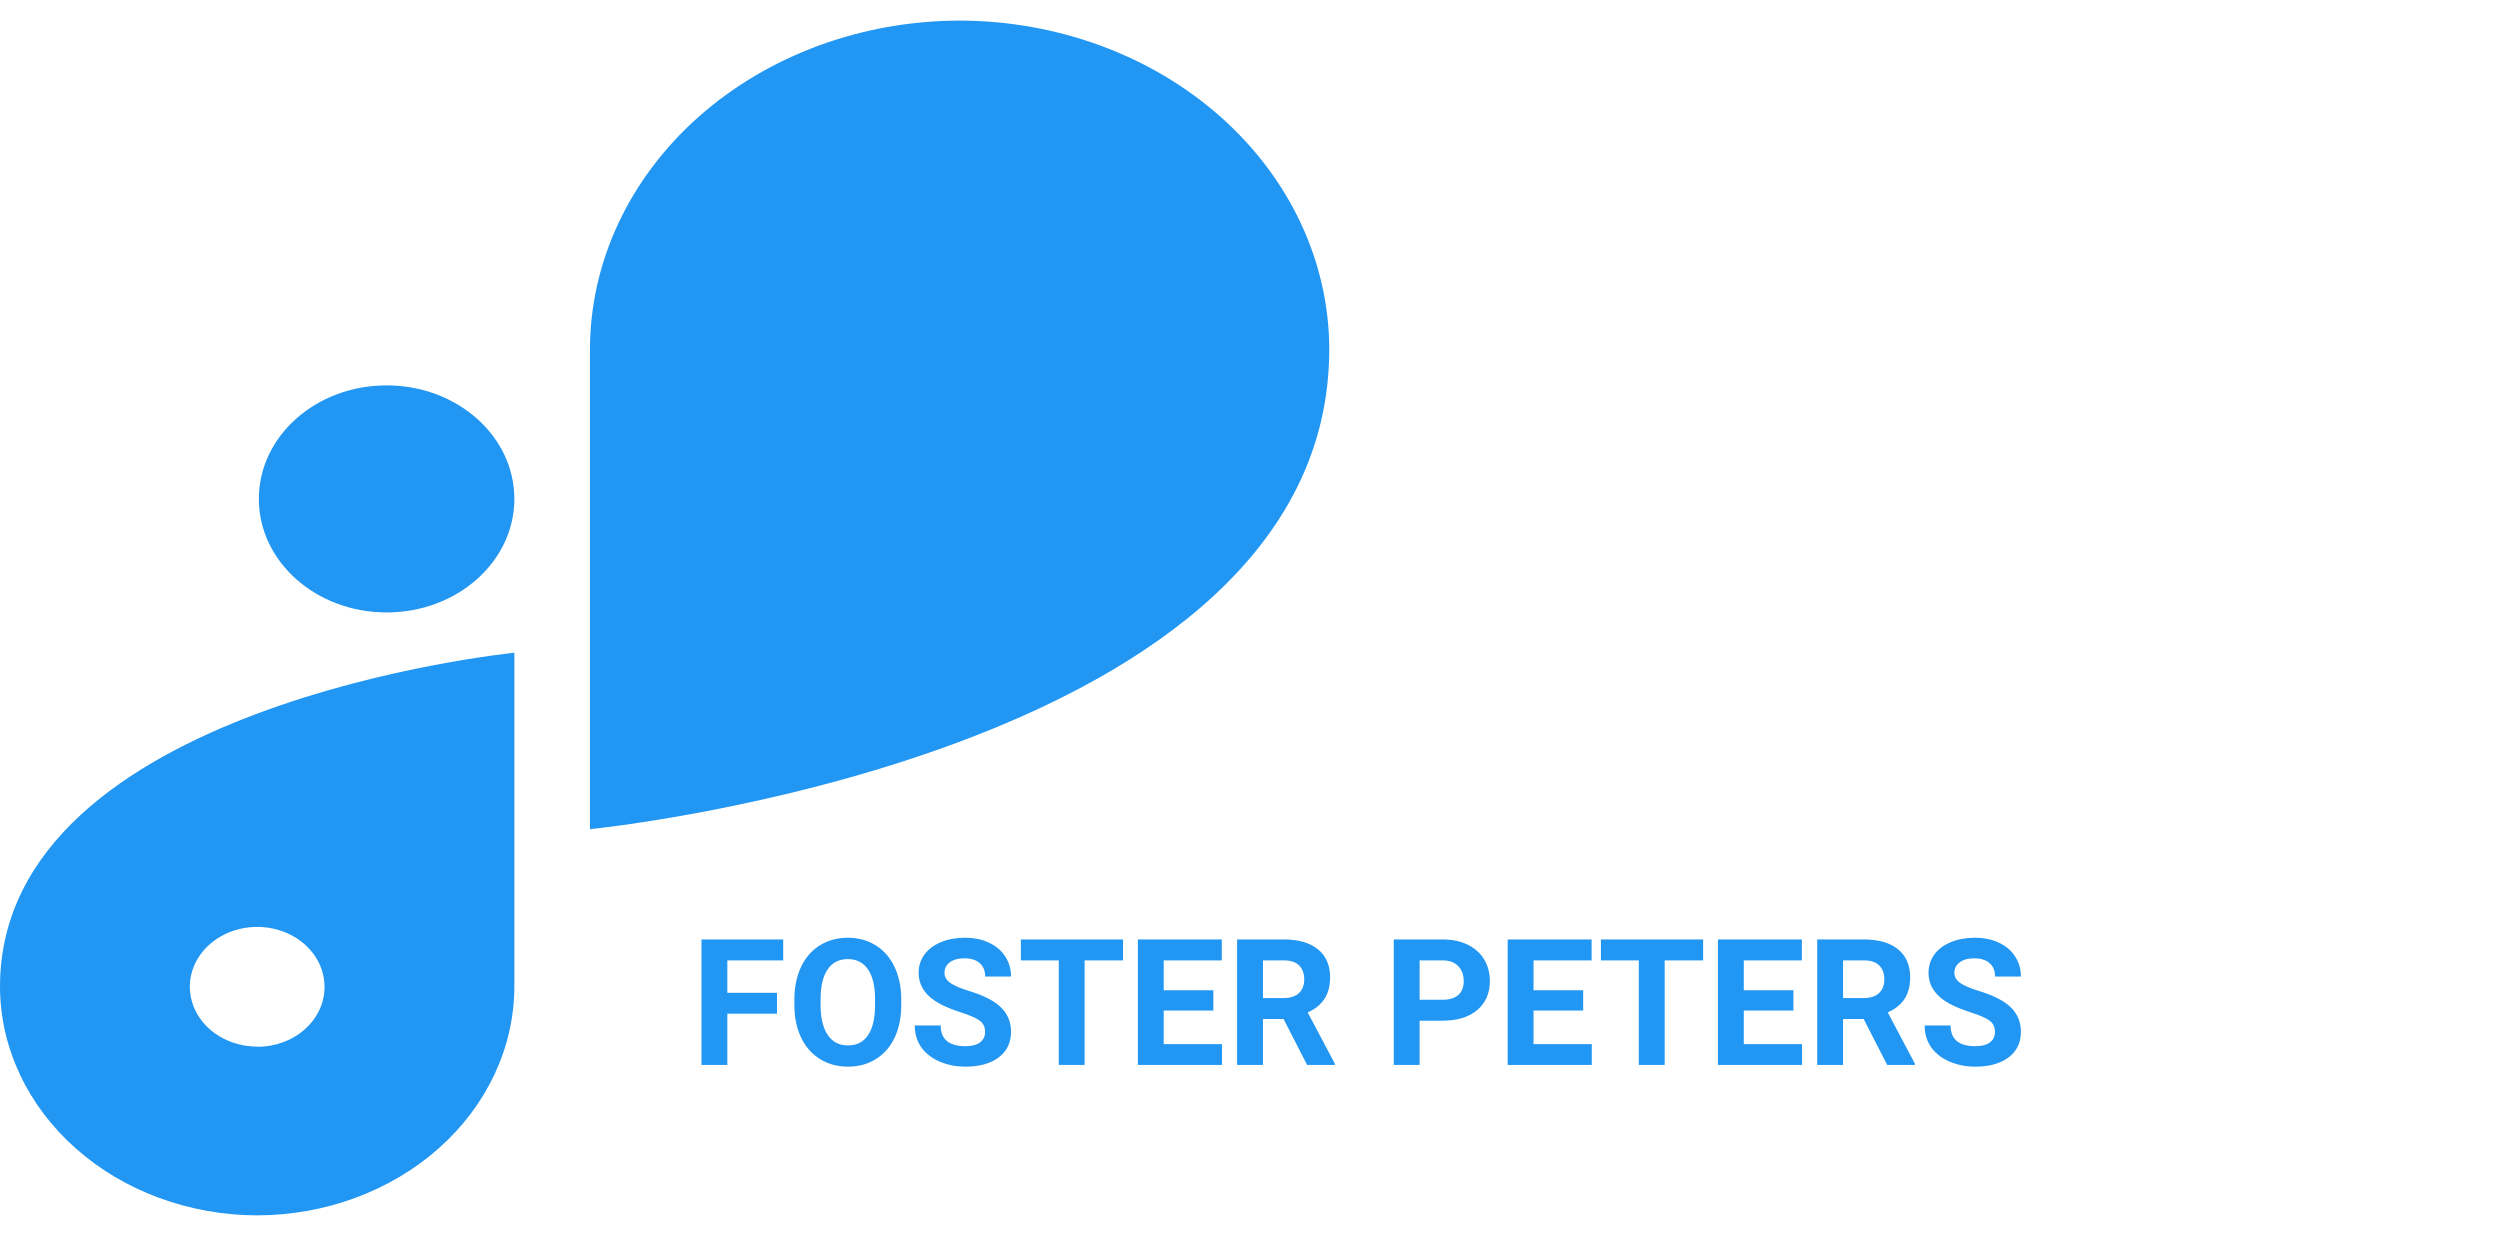
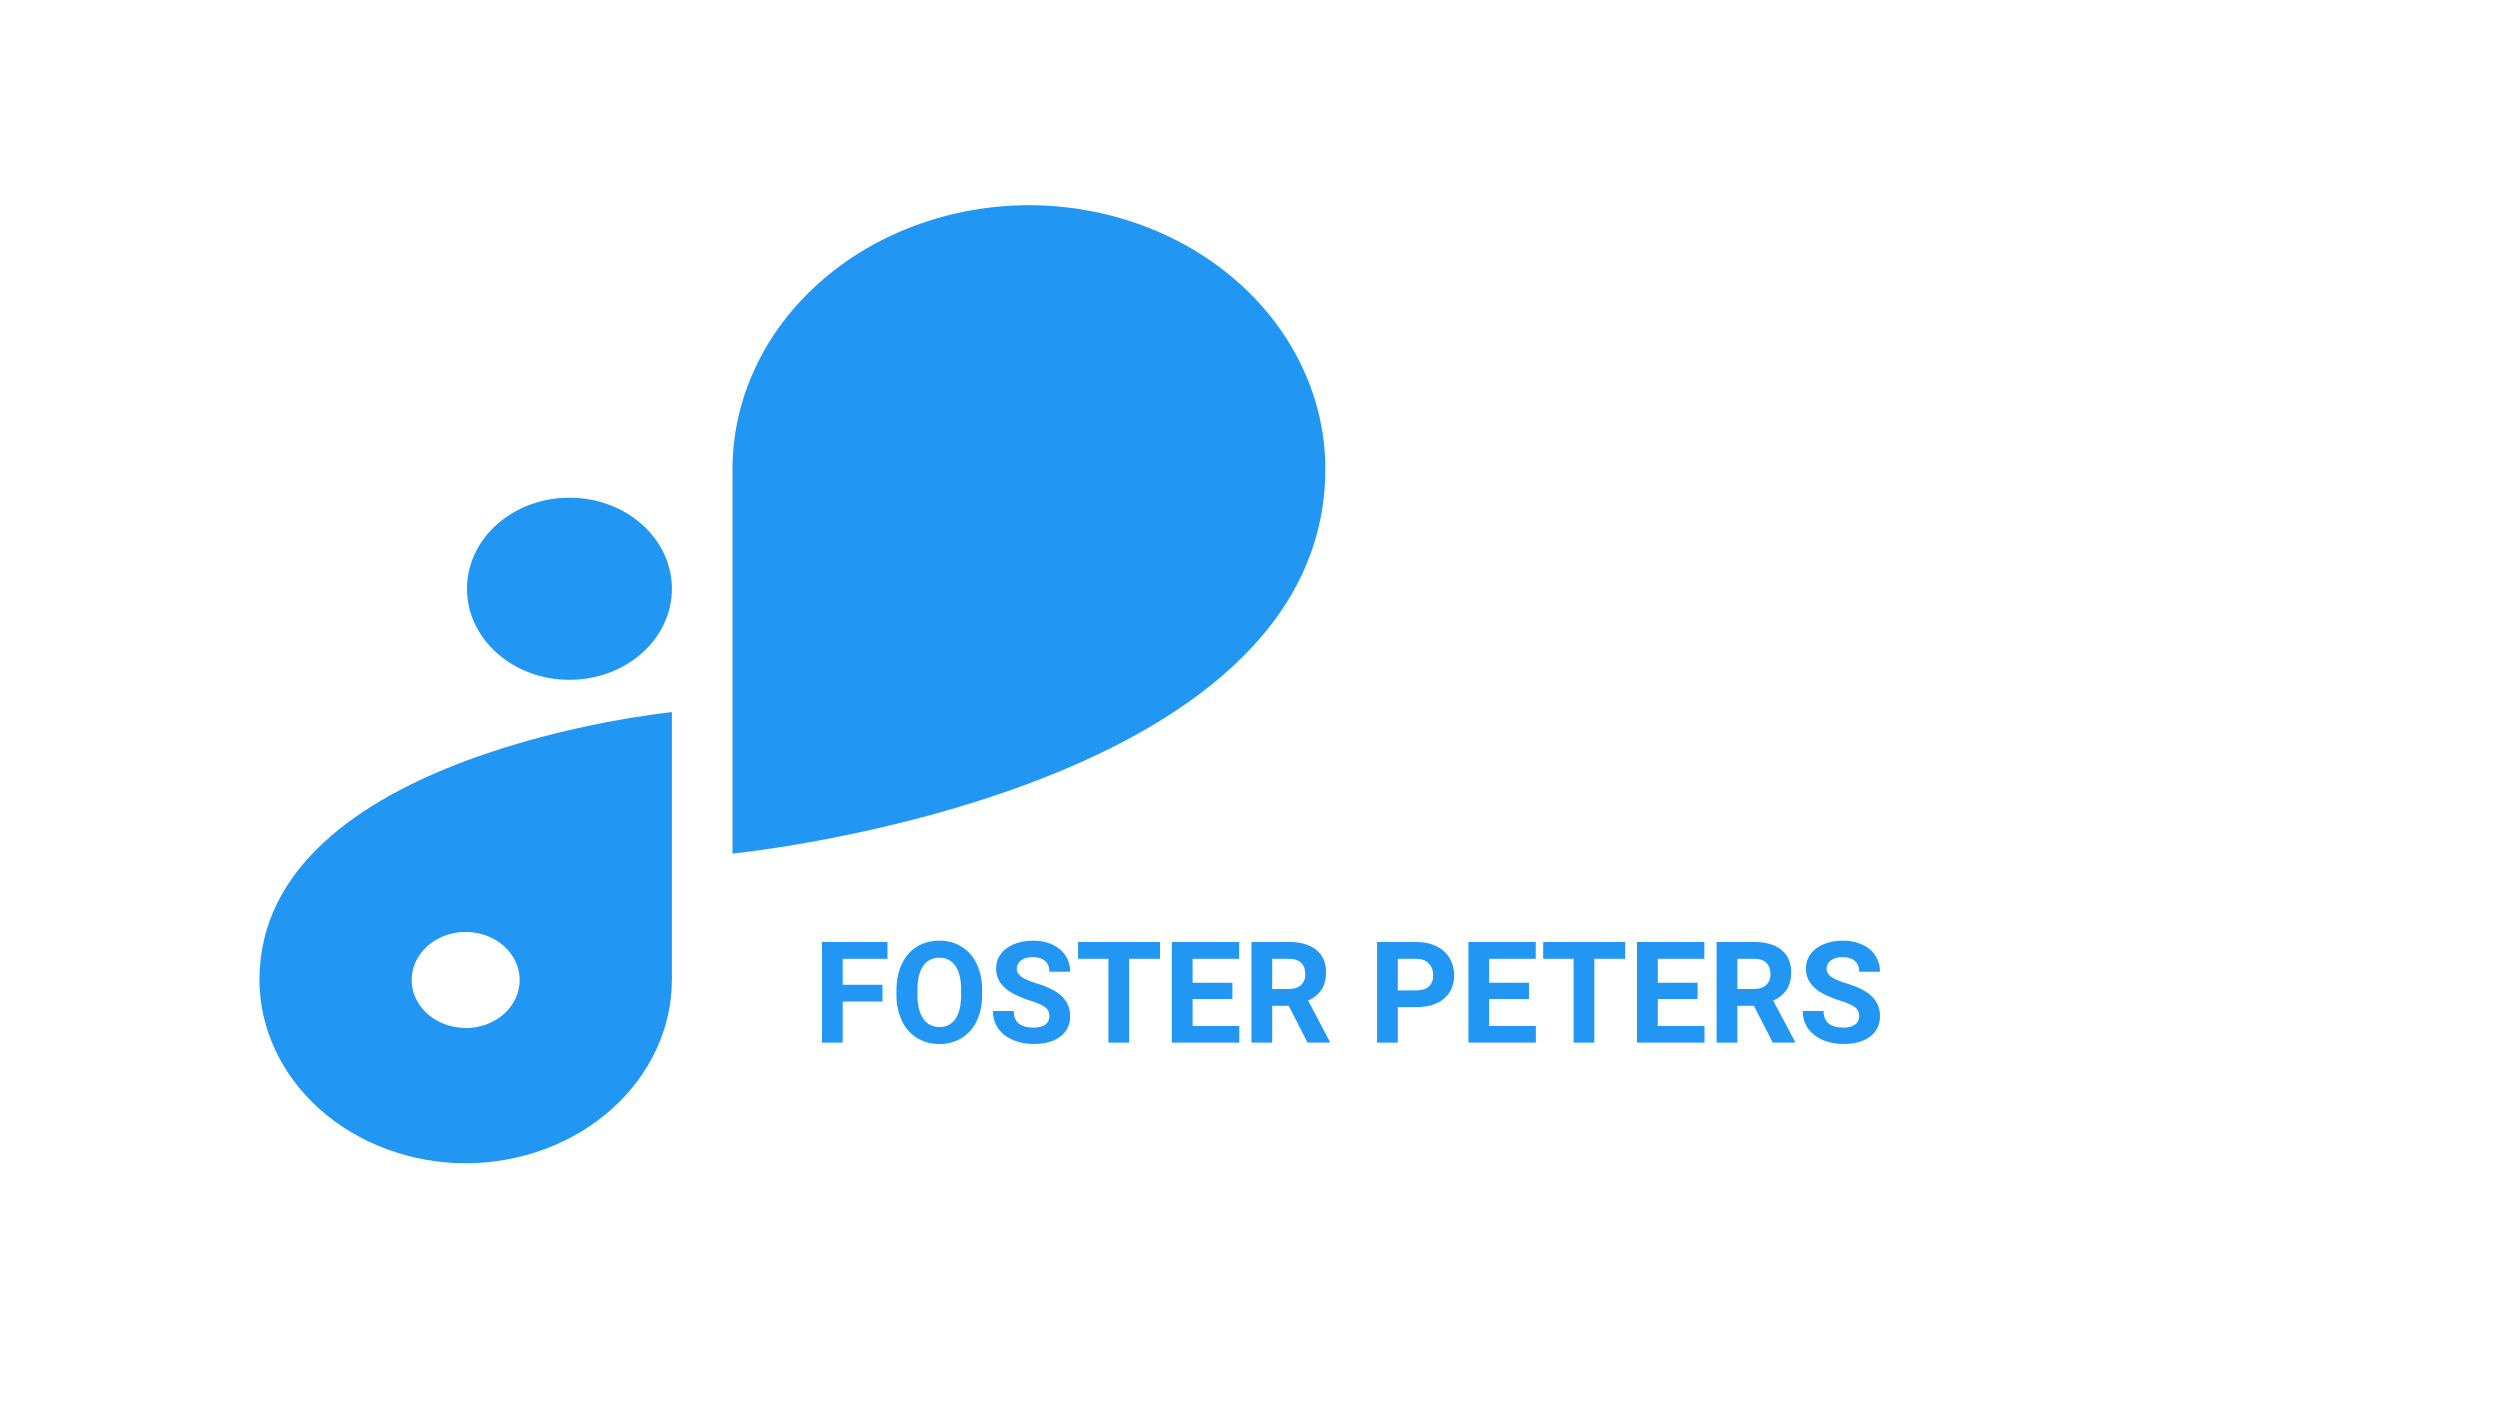
- <svg xmlns="http://www.w3.org/2000/svg" width="85" height="42" viewBox="0 0 85 42" fill="none">
-   <path d="M13.146 13.103H13.143C10.745 13.103 8.801 14.83 8.801 16.962V16.964C8.801 19.095 10.745 20.823 13.143 20.823H13.146C15.544 20.823 17.488 19.095 17.488 16.964V16.962C17.488 14.83 15.544 13.103 13.146 13.103Z" fill="#2196F3" />
-   <path d="M45.195 11.869C45.188 8.909 43.862 6.072 41.507 3.979C39.153 1.886 35.96 0.707 32.63 0.7V0.7C29.298 0.705 26.105 1.884 23.748 3.977C21.392 6.071 20.066 8.908 20.059 11.869V28.192C20.059 28.192 45.192 25.704 45.195 11.872V11.869Z" fill="#2196F3" />
-   <path d="M0 33.55C0.006 35.609 0.929 37.583 2.568 39.039C4.206 40.496 6.427 41.317 8.744 41.323C11.061 41.317 13.281 40.496 14.92 39.04C16.558 37.584 17.482 35.611 17.488 33.552V22.194C17.488 22.194 0 23.927 0 33.55ZM8.744 35.584C8.291 35.584 7.849 35.465 7.472 35.242C7.095 35.018 6.802 34.7 6.629 34.328C6.455 33.956 6.41 33.547 6.498 33.153C6.587 32.758 6.805 32.395 7.125 32.111C7.445 31.826 7.853 31.632 8.297 31.554C8.742 31.475 9.202 31.515 9.62 31.669C10.039 31.823 10.396 32.084 10.648 32.419C10.9 32.754 11.034 33.147 11.034 33.55C11.035 33.817 10.977 34.083 10.862 34.331C10.748 34.578 10.579 34.804 10.366 34.993C10.154 35.183 9.901 35.334 9.622 35.436C9.344 35.539 9.046 35.592 8.744 35.592V35.584Z" fill="#2196F3" />
-   <path d="M26.418 34.464H24.73V36.207H23.851V31.941H26.629V32.653H24.73V33.755H26.418V34.464ZM30.642 34.171C30.642 34.591 30.568 34.959 30.42 35.275C30.271 35.592 30.058 35.836 29.781 36.008C29.506 36.18 29.189 36.266 28.832 36.266C28.478 36.266 28.163 36.181 27.885 36.011C27.608 35.841 27.393 35.599 27.241 35.284C27.089 34.968 27.011 34.604 27.009 34.194V33.983C27.009 33.563 27.085 33.194 27.235 32.876C27.387 32.556 27.601 32.31 27.877 32.141C28.154 31.969 28.47 31.883 28.826 31.883C29.181 31.883 29.497 31.969 29.772 32.141C30.049 32.31 30.263 32.556 30.414 32.876C30.566 33.194 30.642 33.562 30.642 33.98V34.171ZM29.752 33.977C29.752 33.53 29.672 33.19 29.511 32.958C29.351 32.725 29.123 32.609 28.826 32.609C28.531 32.609 28.303 32.724 28.143 32.955C27.983 33.184 27.902 33.519 27.9 33.963V34.171C27.9 34.606 27.98 34.944 28.14 35.184C28.3 35.425 28.531 35.545 28.832 35.545C29.127 35.545 29.353 35.43 29.511 35.199C29.67 34.967 29.75 34.629 29.752 34.185V33.977ZM33.493 35.088C33.493 34.922 33.434 34.795 33.317 34.707C33.2 34.617 32.989 34.523 32.684 34.426C32.38 34.326 32.138 34.228 31.961 34.133C31.476 33.871 31.234 33.518 31.234 33.075C31.234 32.845 31.299 32.639 31.427 32.46C31.558 32.278 31.745 32.137 31.987 32.035C32.231 31.933 32.505 31.883 32.807 31.883C33.112 31.883 33.383 31.938 33.622 32.05C33.86 32.159 34.045 32.314 34.175 32.516C34.308 32.717 34.375 32.945 34.375 33.201H33.496C33.496 33.006 33.434 32.854 33.311 32.747C33.188 32.638 33.015 32.583 32.793 32.583C32.578 32.583 32.411 32.629 32.292 32.721C32.172 32.81 32.113 32.93 32.113 33.078C32.113 33.217 32.182 33.333 32.321 33.427C32.462 33.52 32.668 33.608 32.939 33.69C33.439 33.841 33.803 34.027 34.032 34.25C34.26 34.472 34.375 34.75 34.375 35.082C34.375 35.451 34.235 35.741 33.956 35.952C33.676 36.161 33.3 36.266 32.828 36.266C32.5 36.266 32.201 36.206 31.931 36.087C31.662 35.966 31.456 35.801 31.313 35.592C31.172 35.383 31.102 35.141 31.102 34.865H31.984C31.984 35.336 32.265 35.571 32.828 35.571C33.037 35.571 33.2 35.529 33.317 35.445C33.434 35.359 33.493 35.24 33.493 35.088ZM38.183 32.653H36.877V36.207H35.998V32.653H34.709V31.941H38.183V32.653ZM41.254 34.358H39.566V35.501H41.547V36.207H38.687V31.941H41.541V32.653H39.566V33.67H41.254V34.358ZM43.641 34.645H42.941V36.207H42.062V31.941H43.647C44.151 31.941 44.54 32.054 44.813 32.278C45.087 32.503 45.223 32.82 45.223 33.23C45.223 33.521 45.16 33.764 45.033 33.96C44.908 34.153 44.718 34.307 44.462 34.423L45.385 36.166V36.207H44.441L43.641 34.645ZM42.941 33.934H43.65C43.871 33.934 44.042 33.878 44.163 33.767C44.284 33.653 44.344 33.498 44.344 33.301C44.344 33.099 44.287 32.941 44.172 32.826C44.058 32.711 43.883 32.653 43.647 32.653H42.941V33.934ZM48.267 34.704V36.207H47.388V31.941H49.052C49.373 31.941 49.654 32 49.896 32.117C50.14 32.234 50.328 32.401 50.459 32.618C50.59 32.833 50.655 33.078 50.655 33.353C50.655 33.771 50.511 34.101 50.224 34.344C49.939 34.584 49.544 34.704 49.038 34.704H48.267ZM48.267 33.992H49.052C49.285 33.992 49.462 33.937 49.583 33.828C49.706 33.719 49.767 33.562 49.767 33.359C49.767 33.15 49.706 32.981 49.583 32.852C49.46 32.724 49.29 32.657 49.073 32.653H48.267V33.992ZM53.828 34.358H52.14V35.501H54.121V36.207H51.261V31.941H54.115V32.653H52.14V33.67H53.828V34.358ZM57.906 32.653H56.599V36.207H55.72V32.653H54.431V31.941H57.906V32.653ZM60.976 34.358H59.289V35.501H61.269V36.207H58.41V31.941H61.263V32.653H59.289V33.67H60.976V34.358ZM63.364 34.645H62.664V36.207H61.785V31.941H63.37C63.874 31.941 64.262 32.054 64.536 32.278C64.809 32.503 64.946 32.82 64.946 33.23C64.946 33.521 64.882 33.764 64.756 33.96C64.631 34.153 64.44 34.307 64.184 34.423L65.107 36.166V36.207H64.164L63.364 34.645ZM62.664 33.934H63.373C63.593 33.934 63.764 33.878 63.885 33.767C64.007 33.653 64.067 33.498 64.067 33.301C64.067 33.099 64.01 32.941 63.894 32.826C63.781 32.711 63.606 32.653 63.37 32.653H62.664V33.934ZM67.829 35.088C67.829 34.922 67.77 34.795 67.653 34.707C67.536 34.617 67.325 34.523 67.02 34.426C66.716 34.326 66.474 34.228 66.297 34.133C65.812 33.871 65.57 33.518 65.57 33.075C65.57 32.845 65.635 32.639 65.763 32.46C65.894 32.278 66.081 32.137 66.323 32.035C66.567 31.933 66.841 31.883 67.143 31.883C67.448 31.883 67.719 31.938 67.958 32.05C68.196 32.159 68.381 32.314 68.511 32.516C68.644 32.717 68.711 32.945 68.711 33.201H67.832C67.832 33.006 67.77 32.854 67.647 32.747C67.524 32.638 67.351 32.583 67.129 32.583C66.914 32.583 66.747 32.629 66.628 32.721C66.508 32.81 66.449 32.93 66.449 33.078C66.449 33.217 66.518 33.333 66.657 33.427C66.797 33.52 67.004 33.608 67.275 33.69C67.775 33.841 68.139 34.027 68.368 34.25C68.596 34.472 68.711 34.75 68.711 35.082C68.711 35.451 68.571 35.741 68.292 35.952C68.012 36.161 67.636 36.266 67.164 36.266C66.836 36.266 66.537 36.206 66.267 36.087C65.998 35.966 65.792 35.801 65.649 35.592C65.508 35.383 65.438 35.141 65.438 34.865H66.32C66.32 35.336 66.601 35.571 67.164 35.571C67.373 35.571 67.536 35.529 67.653 35.445C67.77 35.359 67.829 35.24 67.829 35.088Z" fill="#2196F3" />
+ <svg xmlns="http://www.w3.org/2000/svg" viewBox="0 0 106 60" fill="none">
+   <path d="M24.146 21.103h-.003c-2.398 0-4.342 1.727-4.342 3.858v.003c0 2.131 1.944 3.859 4.342 3.859h.003c2.398 0 4.342-1.728 4.342-3.859v-.002c0-2.132-1.944-3.86-4.342-3.86ZM56.195 19.87c-.007-2.96-1.333-5.798-3.688-7.891C50.153 9.886 46.96 8.707 43.63 8.7c-3.332.005-6.526 1.184-8.882 3.277-2.356 2.094-3.682 4.931-3.69 7.892v16.323s25.134-2.488 25.137-16.32v-.003ZM11 41.55c.006 2.06.93 4.033 2.568 5.49 1.638 1.456 3.859 2.277 6.176 2.283 2.317-.006 4.537-.827 6.176-2.283 1.638-1.456 2.562-3.429 2.568-5.488V30.194S11 31.927 11 41.55Zm8.744 2.034c-.453 0-.895-.119-1.272-.343a2.107 2.107 0 0 1-.843-.913 1.825 1.825 0 0 1-.13-1.175c.088-.395.306-.758.626-1.042.32-.285.728-.479 1.172-.557a2.558 2.558 0 0 1 1.323.115c.419.154.776.415 1.028.75s.386.728.386 1.13c.001.268-.057.534-.172.782a2.036 2.036 0 0 1-.496.662c-.212.19-.465.34-.744.443a2.539 2.539 0 0 1-.878.156v-.008ZM37.418 42.464H35.73v1.743h-.879V39.94h2.778v.712H35.73v1.102h1.688v.709Zm4.224-.293c0 .42-.074.788-.222 1.104-.149.317-.362.56-.64.733a1.755 1.755 0 0 1-.948.258c-.354 0-.67-.085-.947-.255a1.695 1.695 0 0 1-.644-.727 2.511 2.511 0 0 1-.231-1.09v-.21c0-.42.075-.79.225-1.108.152-.32.366-.566.642-.735.277-.172.593-.258.949-.258.355 0 .67.086.946.258.278.17.491.415.642.735.152.318.228.686.228 1.104v.19Zm-.89-.194c0-.447-.08-.787-.24-1.02a.783.783 0 0 0-.686-.348.782.782 0 0 0-.683.346c-.16.229-.241.564-.243 1.008v.208c0 .435.08.773.24 1.013.16.24.39.36.692.36a.775.775 0 0 0 .68-.345c.158-.232.238-.57.24-1.014v-.208Zm3.74 1.11a.447.447 0 0 0-.175-.38c-.117-.09-.328-.184-.633-.281a4.575 4.575 0 0 1-.723-.293c-.485-.262-.727-.615-.727-1.058 0-.23.064-.436.193-.615.131-.182.318-.323.56-.425.244-.101.518-.152.82-.152.305 0 .576.055.815.167.238.11.423.264.553.466.133.2.2.43.2.685h-.88c0-.195-.06-.347-.184-.454-.123-.11-.296-.164-.518-.164-.215 0-.382.046-.501.138a.426.426 0 0 0-.179.357c0 .139.07.255.208.349.14.093.347.181.618.263.5.15.864.337 1.093.56.228.222.343.5.343.832 0 .369-.14.66-.42.87-.279.209-.654.314-1.127.314-.328 0-.627-.06-.897-.18a1.438 1.438 0 0 1-.618-.494 1.27 1.27 0 0 1-.21-.727h.881c0 .47.281.706.844.706.209 0 .372-.042.49-.126a.418.418 0 0 0 .175-.357Zm4.691-2.434h-1.306v3.554h-.88v-3.554H45.71v-.712h3.474v.712Zm3.07 1.705h-1.687v1.143h1.98v.706h-2.859V39.94h2.854v.712h-1.975v1.017h1.688v.688Zm2.388.287h-.7v1.562h-.879V39.94h1.585c.504 0 .893.113 1.166.337.274.225.41.542.41.952 0 .291-.063.535-.19.73a1.282 1.282 0 0 1-.571.463l.922 1.743v.04h-.943l-.8-1.56Zm-.7-.712h.71c.22 0 .39-.055.512-.166a.607.607 0 0 0 .181-.466c0-.202-.057-.36-.172-.475-.114-.115-.288-.173-.525-.173h-.706v1.28Zm5.326.771v1.503h-.879V39.94h1.664c.32 0 .602.059.844.176.244.117.432.284.563.501.13.215.196.46.196.735 0 .418-.144.748-.43.99-.286.24-.681.361-1.187.361h-.77Zm0-.712h.785c.233 0 .41-.055.53-.164.124-.11.185-.266.185-.469a.704.704 0 0 0-.184-.507c-.123-.128-.293-.195-.51-.199h-.806v1.34Zm5.56.366H63.14v1.143h1.98v.706h-2.859V39.94h2.854v.712H63.14v1.017h1.688v.688Zm4.079-1.705h-1.307v3.554h-.879v-3.554h-1.289v-.712h3.475v.712Zm3.07 1.705H70.29v1.143h1.98v.706h-2.86V39.94h2.854v.712H70.29v1.017h1.687v.688Zm2.388.287h-.7v1.562h-.88V39.94h1.586c.504 0 .892.113 1.166.337.273.225.41.542.41.952 0 .291-.064.535-.19.73a1.283 1.283 0 0 1-.572.463l.923 1.743v.04h-.943l-.8-1.56Zm-.7-.712h.709c.22 0 .391-.055.512-.166a.607.607 0 0 0 .182-.466c0-.202-.057-.36-.173-.475-.113-.115-.288-.173-.524-.173h-.706v1.28Zm5.165 1.155a.447.447 0 0 0-.176-.381c-.117-.09-.328-.184-.633-.281a4.57 4.57 0 0 1-.723-.293c-.485-.262-.727-.615-.727-1.058 0-.23.065-.436.193-.615.131-.182.318-.323.56-.425.244-.101.518-.152.82-.152.305 0 .576.055.815.167.238.11.423.264.553.466.133.2.2.43.2.685h-.88c0-.195-.06-.347-.184-.454-.123-.11-.296-.164-.518-.164-.215 0-.382.046-.501.138a.426.426 0 0 0-.18.357c0 .139.07.255.209.349.14.093.347.181.618.263.5.15.864.337 1.093.56.228.222.343.5.343.832 0 .369-.14.66-.42.87-.279.209-.655.314-1.127.314-.328 0-.627-.06-.897-.18a1.438 1.438 0 0 1-.618-.494 1.27 1.27 0 0 1-.21-.727h.881c0 .47.281.706.844.706.209 0 .372-.042.489-.126a.418.418 0 0 0 .176-.357Z" fill="#2196F3" />
</svg>
